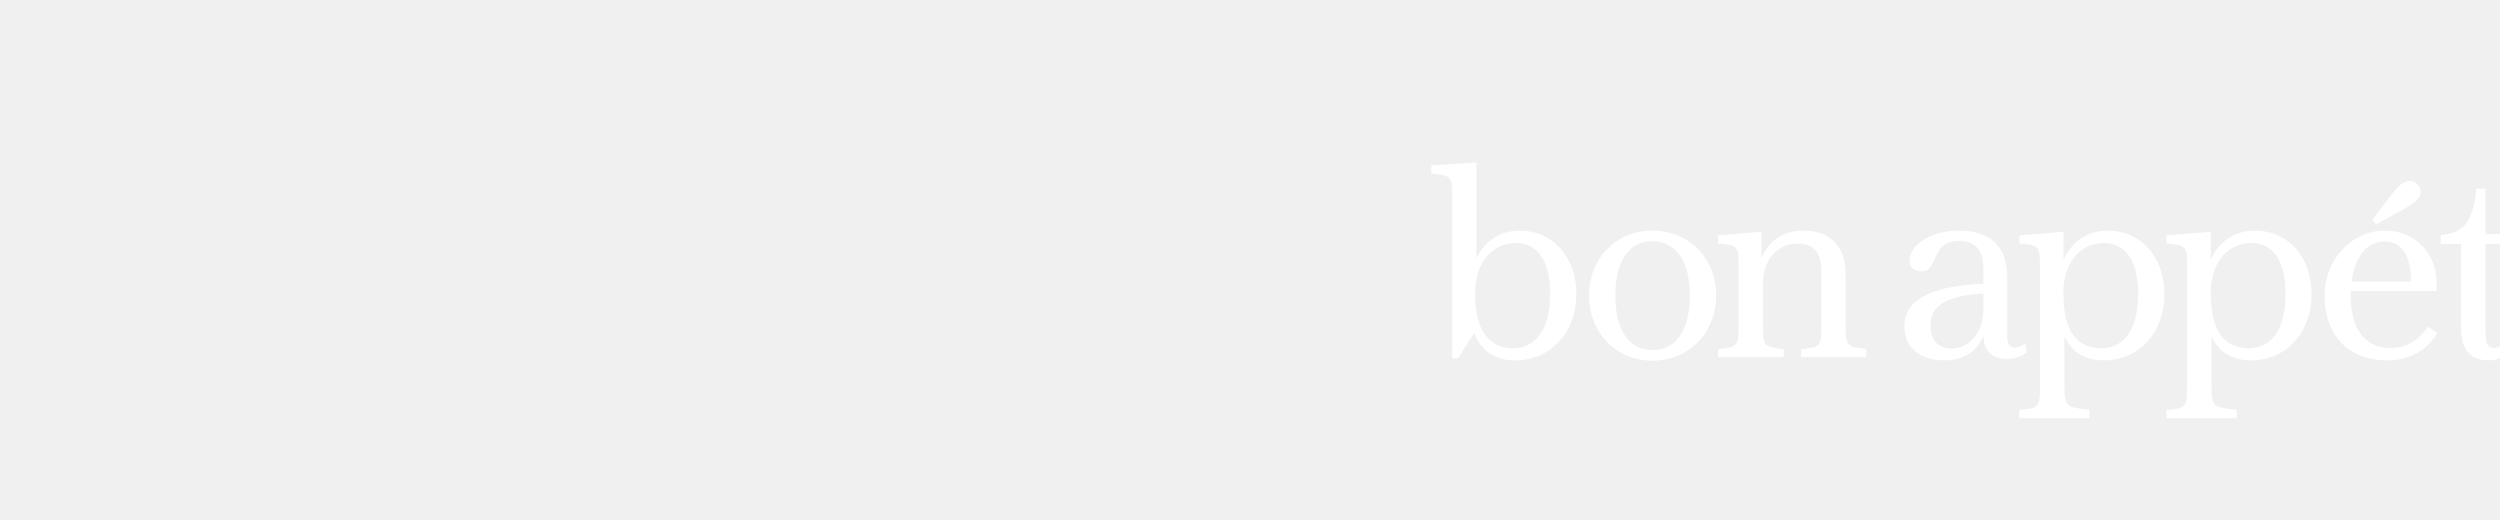
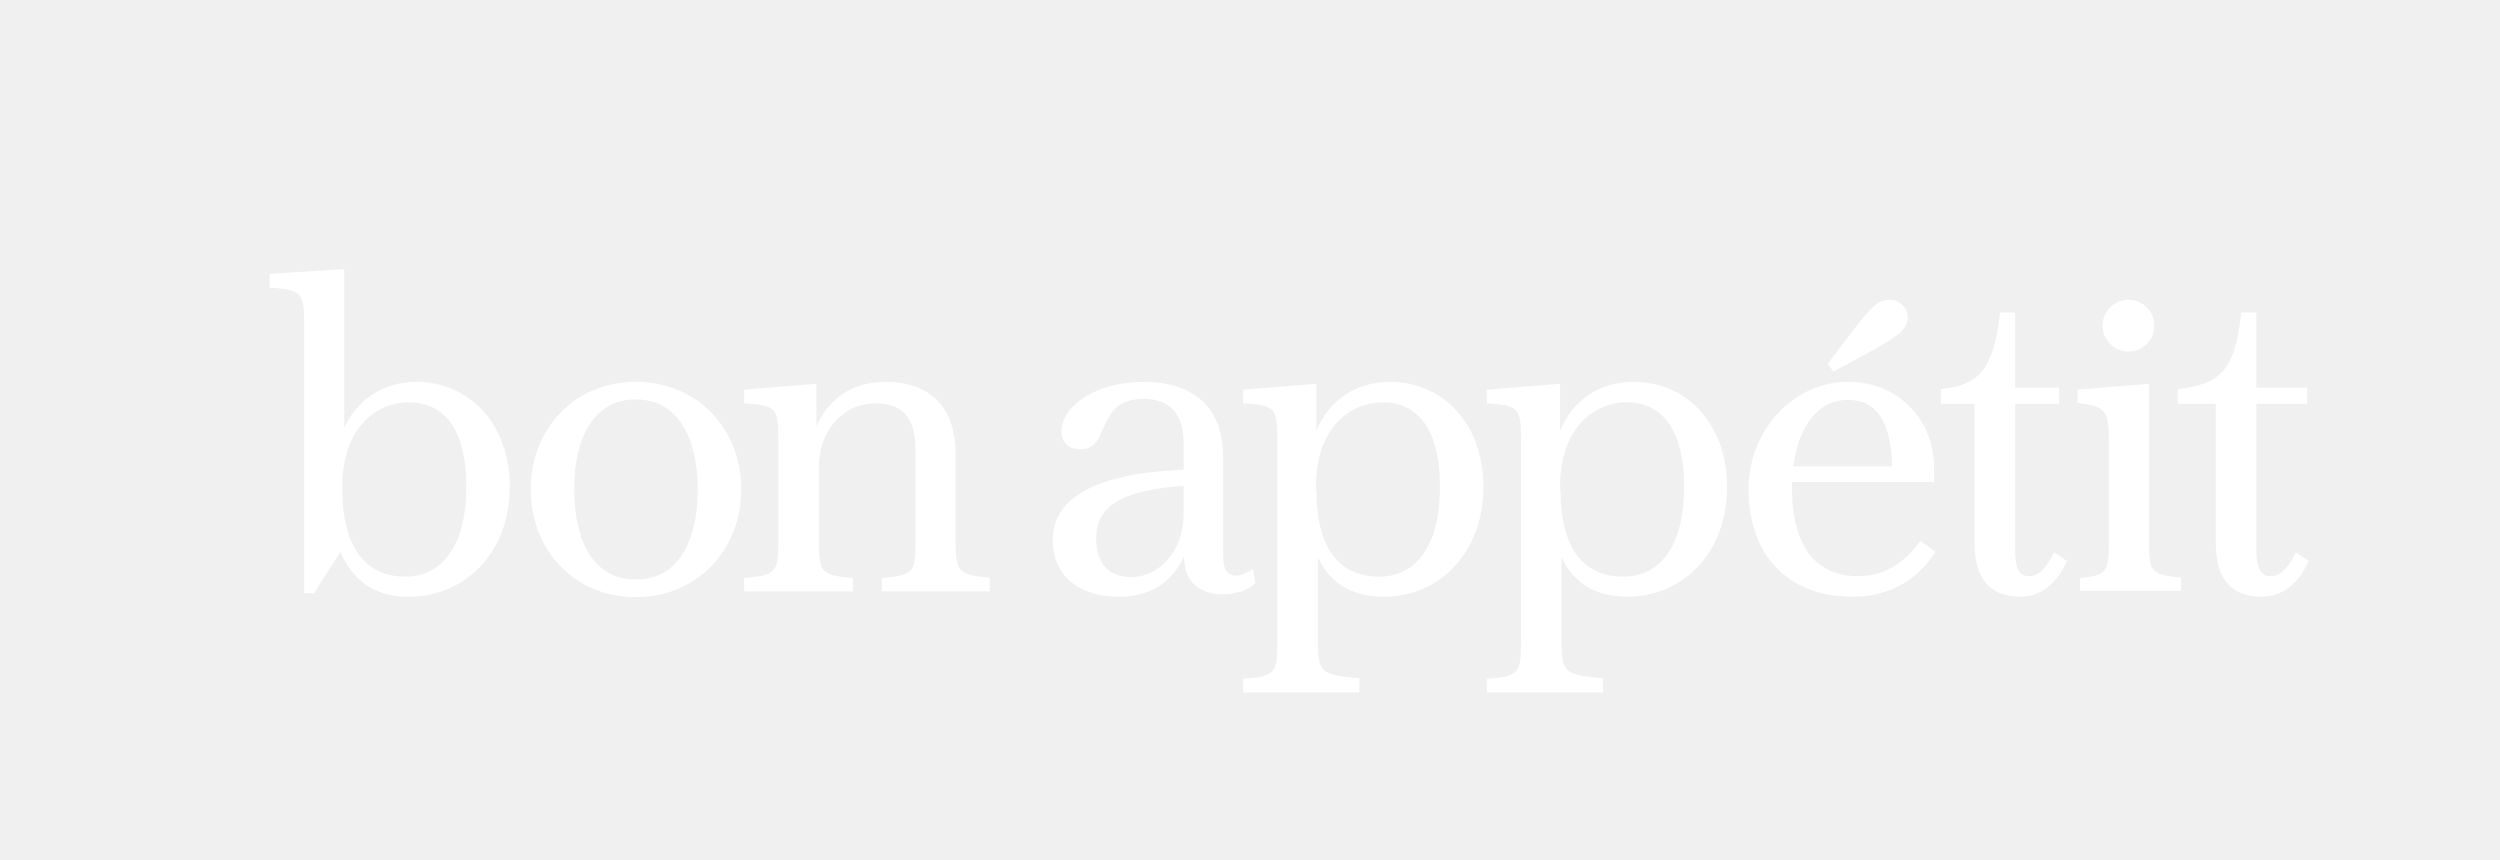
- <svg xmlns="http://www.w3.org/2000/svg" height="176" preserveAspectRatio="xMaxYMid meet">
+ <svg xmlns="http://www.w3.org/2000/svg" height="176" preserveAspectRatio="xMaxYMid meet" width="512">
  <g fill="#fff">
    <path d="M95.5 99.7c0-12.4-5-17.3-11.7-17.3-6.9 0-13.7 5.4-13.7 17.2v.5c0 12.4 5.1 18 12.9 18 6.6 0 12.5-5.1 12.5-18.4zM69.7 113l-5.4 8.5h-2V66.1c0-6.2-.7-6.8-7.1-7.2v-2.8l15.3-1v32.5c2.6-5.6 7.8-9.4 14.8-9.4 10.7 0 19.1 8.5 19.1 21.5 0 13.4-9.1 22.5-20.6 22.5-6.9.1-11.5-3.2-14.1-9.2zm73.2-12.8c0-10.4-4-18.4-12.7-18.4s-12.6 8-12.6 18.4c0 10.5 3.9 18.5 12.6 18.5 8.8 0 12.7-8 12.7-18.5zm-34.2 0c0-12.4 9-22 21.5-22s21.6 9.5 21.6 22-9.1 22.1-21.6 22.1c-12.5 0-21.5-9.6-21.5-22.1zm94.2 20.9h-22.3v-2.7c6.5-.6 6.9-1.2 6.9-7.3V92.3c0-6.4-2.3-9.7-8.1-9.7-7.1 0-11.7 6-11.7 13v15.5c0 6.2.6 6.7 7 7.3v2.7h-22.3v-2.7c6.5-.6 7-1.2 7-7.3V89.7c0-6.2-.6-6.7-7-7.1v-2.8l14.8-1.2v8.7c2.5-5.6 7.3-9.1 14.2-9.1 8.9 0 14.3 5.1 14.3 14.7V111c0 6.2.7 6.7 7 7.3v2.8zm39.5-15.8v-5.8c-12.9.9-17.9 4.3-17.9 10.7 0 5.2 2.5 8 7.3 8 5.5-.1 10.6-5.2 10.6-12.9zm8.1-11.6v20.2c0 3.1 1.1 4 2.7 4 1.4 0 2.8-1 3.4-1.4l.5 2.9c-1.1 1.1-3.2 2.3-6.6 2.3-5.2 0-8-2.8-8-7.8-2.5 5.5-7 8.3-13.3 8.3-8.5 0-13.6-4.5-13.6-11.6 0-8 7.5-13.6 26.8-14.4v-5.4c0-5.9-2.7-9.1-8.1-9.1-5.6 0-7 2.8-8.7 6.8-.9 2.1-1.9 3.5-4.3 3.5-2.5 0-3.9-1.4-3.9-3.7 0-5.2 7.2-10.1 16.7-10.1 11 0 16.4 5.8 16.4 15.5z" />
    <path d="M269.6 100.3c0 12.5 5 17.8 12.9 17.8 6.6 0 12.4-5.1 12.4-18.4 0-12.4-5-17.3-11.7-17.3-6.9 0-13.7 5.4-13.7 17.3v.6zm8.8 41.5h-23.8V139c6.5-.4 7-1.2 7-7.3v-42c0-6.2-.6-6.7-7-7.1v-2.8l15-1.2v9.6c2.5-6 7.8-10 15.1-10 10.7 0 19.1 8.5 19.1 21.5 0 13.4-8.9 22.5-20.4 22.5-6.7 0-11.1-2.9-13.5-8.1v17.5c0 6.2.9 6.7 8.5 7.3v2.9zm41.2-41.5c0 12.5 5 17.8 12.9 17.8 6.6 0 12.4-5.1 12.4-18.4 0-12.4-5-17.3-11.7-17.3-6.9 0-13.7 5.4-13.7 17.3v.6zm8.7 41.5h-23.8V139c6.5-.4 7-1.2 7-7.3v-42c0-6.2-.6-6.7-7-7.1v-2.8l15-1.2v9.6c2.5-6 7.8-10 15.1-10 10.7 0 19.1 8.5 19.1 21.5 0 13.4-8.9 22.5-20.4 22.5-6.7 0-11.1-2.9-13.5-8.1v17.5c0 6.2.9 6.7 8.5 7.3v2.9zm46-67.3l5.5-7.2c3.1-4 4.7-5.9 7.2-5.9 2.1 0 3.7 1.7 3.7 3.6 0 2.1-1.2 3.4-6.9 6.6l-8.3 4.5-1.2-1.6zm-16.2 25.7c0-12 9.1-22 20.4-22 10.5 0 17.6 8 17.6 17.6v2.9H367v1.4c0 11.6 4.8 17.9 13.5 17.9 6.4 0 10.3-3.8 12.8-7.2l3.1 2.2c-3 4.7-8.3 9.2-16.9 9.2-13.3.1-21.4-8.6-21.4-22zm9.2-4.7h20.2c-.2-9.1-3.2-13.6-9-13.6-5.7-.1-10.1 4.8-11.2 13.6zm48.3 22.5c3 0 4.7-4.3 5.1-4.9l2.6 1.8c-.6 1.2-3.1 7.3-9.5 7.3-6.1 0-9.4-3.5-9.4-10.8V82.7h-6.9v-3c7.2-.8 10.8-3.3 12.1-15.7h3.1v15.4h9v3.3h-9v29.7c0 4.2.8 5.6 2.9 5.6zm15-51.3c0-2.9 2.4-5.3 5.3-5.3 3 0 5.3 2.4 5.3 5.3s-2.3 5.3-5.3 5.3c-2.9 0-5.3-2.4-5.3-5.3zm-4.6 51.7c5.4-.6 5.9-1.2 5.9-7.3V89.8c0-6.1-1.2-6.6-6.4-7.3v-2.7l14.6-1.2V111c0 6.2.5 6.7 6.6 7.3v2.7H426v-2.6zm39.1-.4c3 0 4.7-4.3 5.1-4.9l2.6 1.8c-.6 1.2-3.1 7.3-9.6 7.3-6.1 0-9.4-3.5-9.4-10.8V82.7H446v-3c8.3-1 11.7-3.3 13-15.7h3.1v15.4h10.4v3.3h-10.4v29.7c0 4.2.9 5.6 3 5.6z" />
  </g>
</svg>
